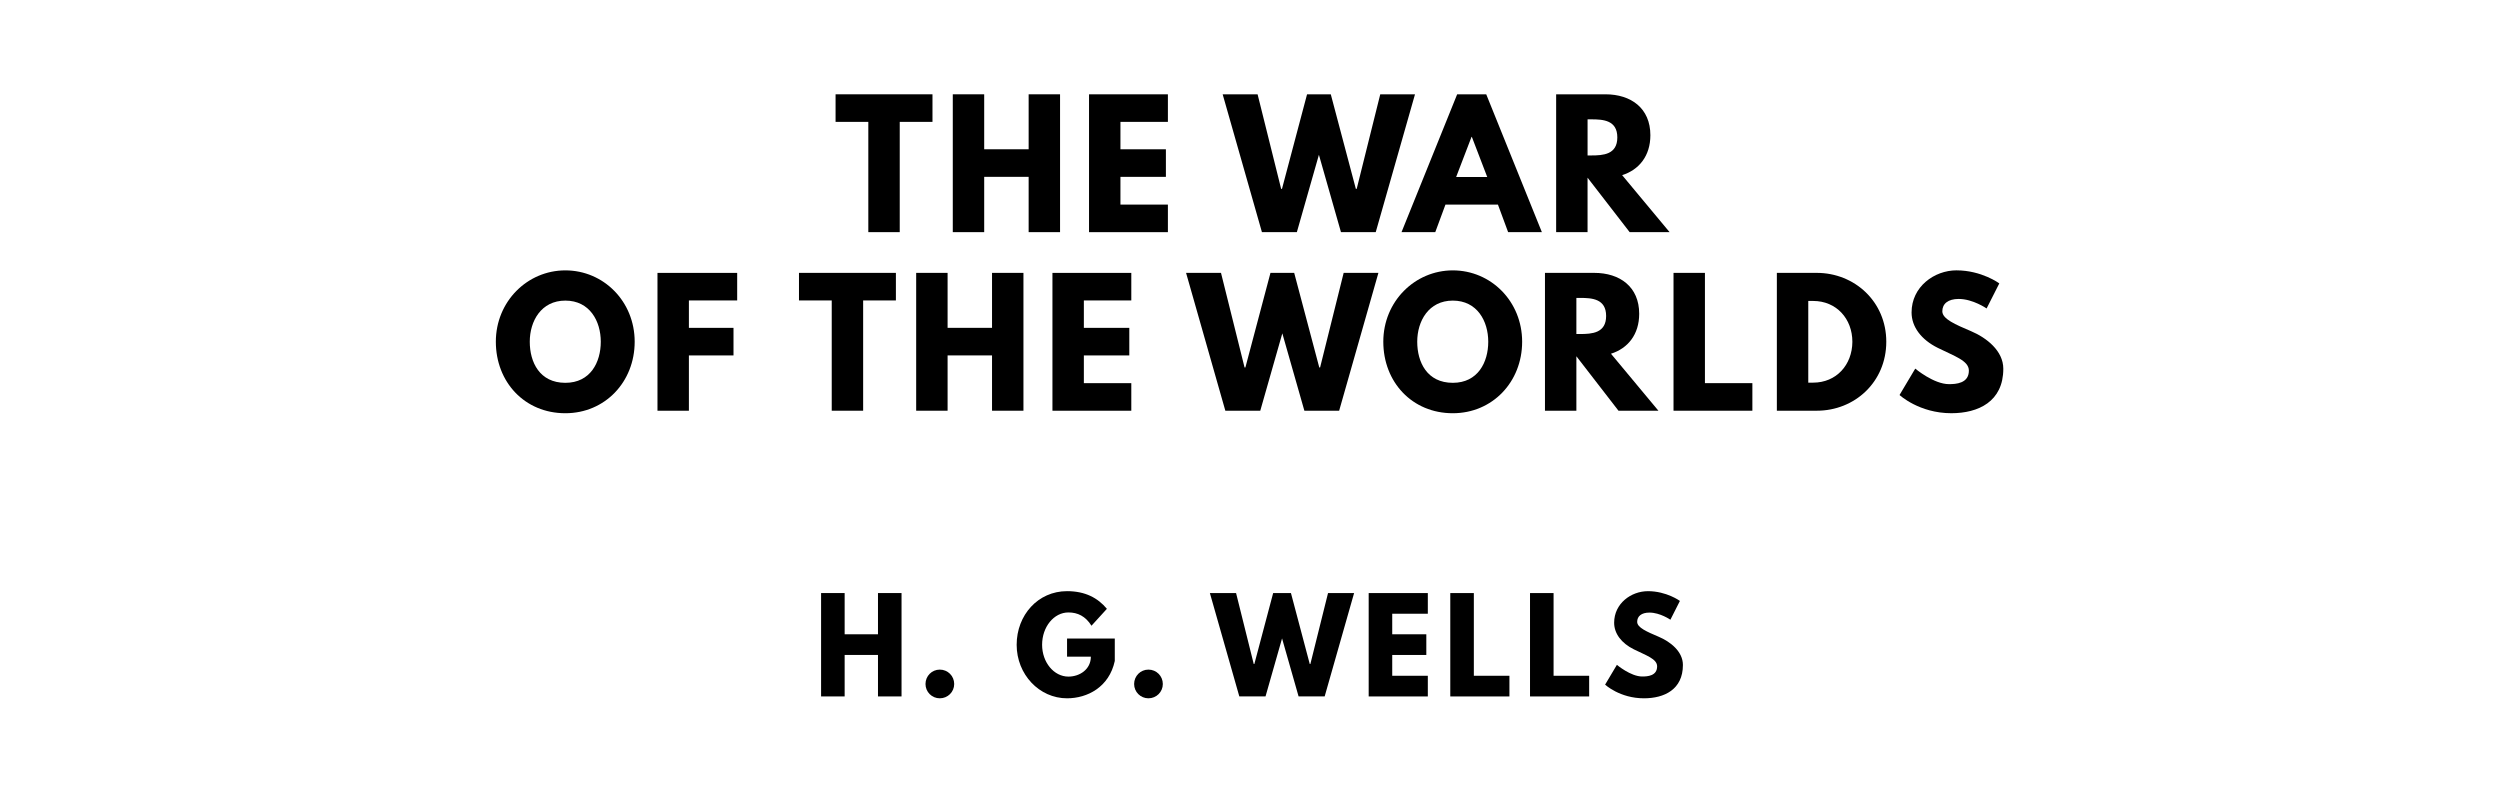
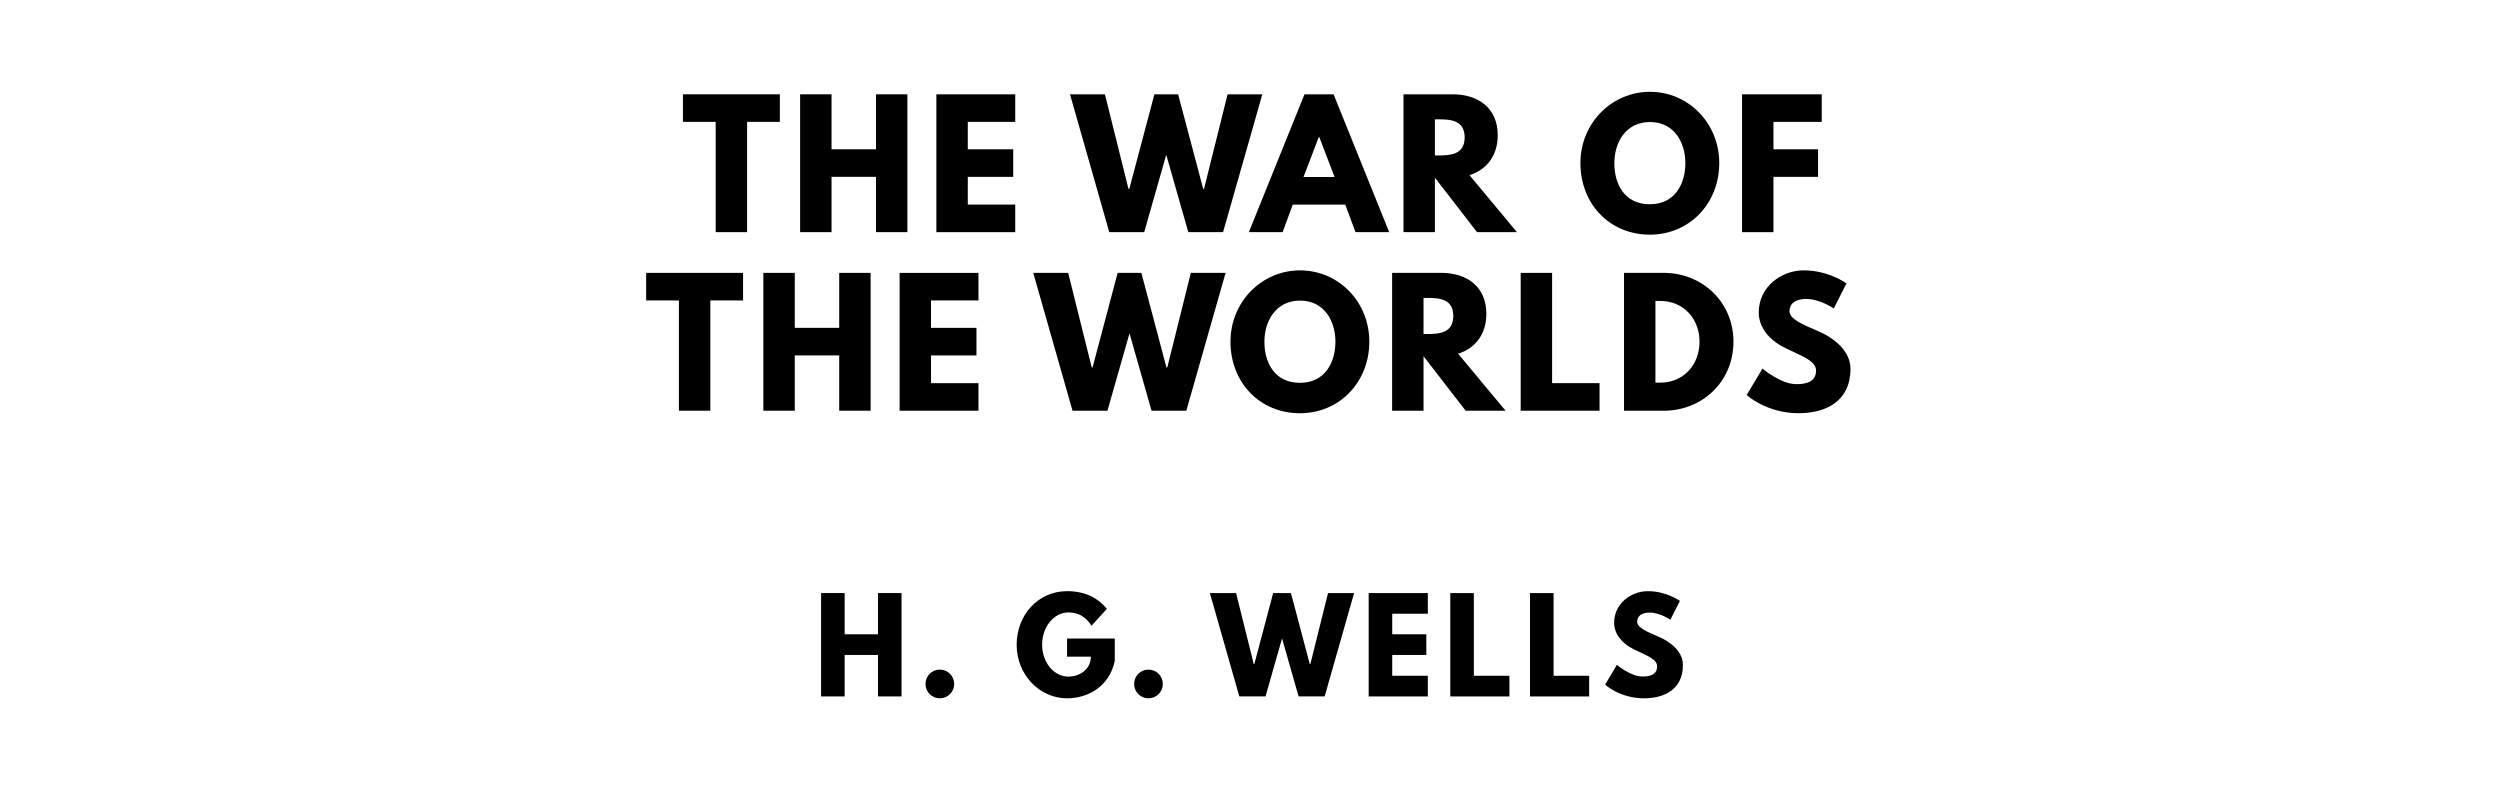
<svg xmlns="http://www.w3.org/2000/svg" version="1.1" viewBox="0 0 1400 440">
-   <g aria-label="THE WAR">
-     <path d="M467.92,68.25l0.00-15.44l54.27,0.00l0.00,15.44l-18.34,0.00l0.00,61.75l-17.59,0.00l0.00-61.75l-18.34,0.00z" />
-     <path d="M551.15,99.03l0.00,30.97l-17.59,0.00l0.00-77.19l17.59,0.00l0.00,30.78l24.89,0.00l0.00-30.78l17.59,0.00l0.00,77.19l-17.59,0.00l0.00-30.97l-24.89,0.00z" />
-     <path d="M654.02,52.81l0.00,15.44l-26.57,0.00l0.00,15.35l25.45,0.00l0.00,15.44l-25.45,0.00l0.00,15.53l26.57,0.00l0.00,15.44l-44.16,0.00l0.00-77.19l44.16,0.00z" />
-     <path d="M750.94,130.00l-12.35-43.32l-12.35,43.32l-19.56,0.00l-21.99-77.19l19.56,0.00l13.19,52.96l0.47,0.00l14.04-52.96l13.29,0.00l14.04,52.96l0.47,0.00l13.19-52.96l19.46,0.00l-21.99,77.19l-19.46,0.00z" />
-     <path d="M832.29,52.81l31.16,77.19l-18.90,0.00l-5.71-15.44l-29.38,0.00l-5.71,15.44l-18.90,0.00l31.16-77.19l16.28,0.00z  M832.85,99.12l-8.61-22.46l-0.19,0.00l-8.61,22.46l17.40,0.00z" />
-     <path d="M871.44,52.81l27.60,0.00c14.32,0.00,25.17,7.77,25.17,22.92c0.00,11.60-6.36,19.37-15.81,22.36l26.57,31.91l-22.36,0.00l-23.58-30.50l0.00,30.50l-17.59,0.00l0.00-77.19z  M889.04,87.05l2.06,0.00c6.64,0.00,14.60-0.47,14.60-10.11s-7.95-10.11-14.60-10.11l-2.06,0.00l0.00,20.21z" />
+   <g aria-label="THE WAR OF">
+     <path d="M382.44,68.25l0.00-15.44l54.27,0.00l0.00,15.44l-18.34,0.00l0.00,61.75l-17.59,0.00l0.00-61.75l-18.34,0.00z" />
+     <path d="M465.66,99.03l0.00,30.97l-17.59,0.00l0.00-77.19l17.59,0.00l0.00,30.78l24.89,0.00l0.00-30.78l17.59,0.00l0.00,77.19l-17.59,0.00l0.00-30.97l-24.89,0.00z" />
+     <path d="M568.53,52.81l0.00,15.44l-26.57,0.00l0.00,15.35l25.45,0.00l0.00,15.44l-25.45,0.00l0.00,15.53l26.57,0.00l0.00,15.44l-44.16,0.00l0.00-77.19l44.16,0.00z" />
+     <path d="M665.45,130.00l-12.35-43.32l-12.35,43.32l-19.56,0.00l-21.99-77.19l19.56,0.00l13.19,52.96l0.47,0.00l14.04-52.96l13.29,0.00l14.04,52.96l0.47,0.00l13.19-52.96l19.46,0.00l-21.99,77.19l-19.46,0.00z" />
+     <path d="M746.80,52.81l31.16,77.19l-18.90,0.00l-5.71-15.44l-29.38,0.00l-5.71,15.44l-18.90,0.00l31.16-77.19l16.28,0.00z  M747.37,99.12l-8.61-22.46l-0.19,0.00l-8.61,22.46l17.40,0.00z" />
+     <path d="M785.96,52.81l27.60,0.00c14.32,0.00,25.17,7.77,25.17,22.92c0.00,11.60-6.36,19.37-15.81,22.36l26.57,31.91l-22.36,0.00l-23.58-30.50l0.00,30.50l-17.59,0.00l0.00-77.19z  M803.55,87.05l2.06,0.00c6.64,0.00,14.60-0.47,14.60-10.11s-7.95-10.11-14.60-10.11l-2.06,0.00l0.00,20.21z" />
+     <path d="M885.03,91.36c0.00-22.55,17.68-39.95,38.92-39.95c21.43,0.00,38.83,17.40,38.83,39.95s-16.65,40.05-38.83,40.05c-22.83,0.00-38.92-17.50-38.92-40.05z  M904.03,91.36c0.00,11.51,5.52,23.02,19.93,23.02c14.04,0.00,19.84-11.51,19.84-23.02s-6.18-23.02-19.84-23.02c-13.57,0.00-19.93,11.51-19.93,23.02z" />
+     <path d="M1020.18,52.81l0.00,15.44l-27.04,0.00l0.00,15.35l24.98,0.00l0.00,15.44l-24.98,0.00l0.00,30.97l-17.59,0.00l0.00-77.19l44.63,0.00z" />
  </g>
-   <g aria-label="OF THE WORLDS">
-     <path d="M277.67,191.36c0.00-22.55,17.68-39.95,38.92-39.95c21.43,0.00,38.83,17.40,38.83,39.95s-16.65,40.05-38.83,40.05c-22.83,0.00-38.92-17.50-38.92-40.05z  M296.67,191.36c0.00,11.51,5.52,23.02,19.93,23.02c14.04,0.00,19.84-11.51,19.84-23.02s-6.18-23.02-19.84-23.02c-13.57,0.00-19.93,11.51-19.93,23.02z" />
-     <path d="M412.82,152.81l0.00,15.44l-27.04,0.00l0.00,15.35l24.98,0.00l0.00,15.44l-24.98,0.00l0.00,30.97l-17.59,0.00l0.00-77.19l44.63,0.00z" />
-     <path d="M447.43,168.25l0.00-15.44l54.27,0.00l0.00,15.44l-18.34,0.00l0.00,61.75l-17.59,0.00l0.00-61.75l-18.34,0.00z" />
-     <path d="M530.65,199.03l0.00,30.97l-17.59,0.00l0.00-77.19l17.59,0.00l0.00,30.78l24.89,0.00l0.00-30.78l17.59,0.00l0.00,77.19l-17.59,0.00l0.00-30.97l-24.89,0.00z" />
-     <path d="M633.53,152.81l0.00,15.44l-26.57,0.00l0.00,15.35l25.45,0.00l0.00,15.44l-25.45,0.00l0.00,15.53l26.57,0.00l0.00,15.44l-44.16,0.00l0.00-77.19l44.16,0.00z" />
-     <path d="M730.45,230.00l-12.35-43.32l-12.35,43.32l-19.56,0.00l-21.99-77.19l19.56,0.00l13.19,52.96l0.47,0.00l14.04-52.96l13.29,0.00l14.04,52.96l0.47,0.00l13.19-52.96l19.46,0.00l-21.99,77.19l-19.46,0.00z" />
-     <path d="M774.65,191.36c0.00-22.55,17.68-39.95,38.92-39.95c21.43,0.00,38.83,17.40,38.83,39.95s-16.65,40.05-38.83,40.05c-22.83,0.00-38.92-17.50-38.92-40.05z  M793.65,191.36c0.00,11.51,5.52,23.02,19.93,23.02c14.04,0.00,19.84-11.51,19.84-23.02s-6.18-23.02-19.84-23.02c-13.57,0.00-19.93,11.51-19.93,23.02z" />
-     <path d="M865.18,152.81l27.60,0.00c14.32,0.00,25.17,7.77,25.17,22.92c0.00,11.60-6.36,19.37-15.81,22.36l26.57,31.91l-22.36,0.00l-23.58-30.50l0.00,30.50l-17.59,0.00l0.00-77.19z  M882.77,187.05l2.06,0.00c6.64,0.00,14.60-0.47,14.60-10.11s-7.95-10.11-14.60-10.11l-2.06,0.00l0.00,20.21z" />
-     <path d="M954.76,152.81l0.00,61.75l26.57,0.00l0.00,15.44l-44.16,0.00l0.00-77.19l17.59,0.00z" />
-     <path d="M995.04,152.81l22.36,0.00c21.15,0.00,38.92,16.09,38.92,38.55c0.00,22.55-17.68,38.64-38.92,38.64l-22.36,0.00l0.00-77.19z  M1012.63,214.28l2.71,0.00c13.01,0.00,21.89-9.92,21.99-22.83c0.00-12.91-8.89-22.92-21.99-22.92l-2.71,0.00l0.00,45.75z" />
-     <path d="M1095.66,151.40c14.04,0.00,23.95,7.30,23.95,7.30l-7.11,14.04s-7.67-5.33-15.63-5.33c-5.99,0.00-9.17,2.71-9.17,6.92c0.00,4.30,7.30,7.39,16.09,11.13c8.61,3.65,18.06,10.95,18.06,21.05c0.00,18.43-14.04,24.89-29.10,24.89c-18.06,0.00-29.01-10.20-29.01-10.20l8.80-14.78s10.29,8.70,18.90,8.70c3.84,0.00,11.13-0.37,11.13-7.58c0.00-5.61-8.23-8.14-17.40-12.73c-9.26-4.58-14.69-11.79-14.69-19.84c0.00-14.41,12.73-23.58,25.17-23.58z" />
+   <g aria-label="THE WORLDS">
+     <path d="M361.85,168.25l0.00-15.44l54.27,0.00l0.00,15.44l-18.34,0.00l0.00,61.75l-17.59,0.00l0.00-61.75l-18.34,0.00z" />
+     <path d="M445.07,199.03l0.00,30.97l-17.59,0.00l0.00-77.19l17.59,0.00l0.00,30.78l24.89,0.00l0.00-30.78l17.59,0.00l0.00,77.19l-17.59,0.00l0.00-30.97l-24.89,0.00z" />
+     <path d="M547.94,152.81l0.00,15.44l-26.57,0.00l0.00,15.35l25.45,0.00l0.00,15.44l-25.45,0.00l0.00,15.53l26.57,0.00l0.00,15.44l-44.16,0.00l0.00-77.19l44.16,0.00z" />
+     <path d="M644.87,230.00l-12.35-43.32l-12.35,43.32l-19.56,0.00l-21.99-77.19l19.56,0.00l13.19,52.96l0.47,0.00l14.04-52.96l13.29,0.00l14.04,52.96l0.47,0.00l13.19-52.96l19.46,0.00l-21.99,77.19l-19.46,0.00z" />
+     <path d="M689.07,191.36c0.00-22.55,17.68-39.95,38.92-39.95c21.43,0.00,38.83,17.40,38.83,39.95s-16.65,40.05-38.83,40.05c-22.83,0.00-38.92-17.50-38.92-40.05z  M708.07,191.36c0.00,11.51,5.52,23.02,19.93,23.02c14.04,0.00,19.84-11.51,19.84-23.02s-6.18-23.02-19.84-23.02c-13.57,0.00-19.93,11.51-19.93,23.02z" />
+     <path d="M779.59,152.81l27.60,0.00c14.32,0.00,25.17,7.77,25.17,22.92c0.00,11.60-6.36,19.37-15.81,22.36l26.57,31.91l-22.36,0.00l-23.58-30.50l0.00,30.50l-17.59,0.00l0.00-77.19z  M797.18,187.05l2.06,0.00c6.64,0.00,14.60-0.47,14.60-10.11s-7.95-10.11-14.60-10.11l-2.06,0.00l0.00,20.21z" />
+     <path d="M869.18,152.81l0.00,61.75l26.57,0.00l0.00,15.44l-44.16,0.00l0.00-77.19l17.59,0.00z" />
+     <path d="M909.45,152.81l22.36,0.00c21.15,0.00,38.92,16.09,38.92,38.55c0.00,22.55-17.68,38.64-38.92,38.64l-22.36,0.00l0.00-77.19z  M927.04,214.28l2.71,0.00c13.01,0.00,21.89-9.92,21.99-22.83c0.00-12.91-8.89-22.92-21.99-22.92l-2.71,0.00l0.00,45.75z" />
+     <path d="M1010.08,151.40c14.04,0.00,23.95,7.30,23.95,7.30l-7.11,14.04s-7.67-5.33-15.63-5.33c-5.99,0.00-9.17,2.71-9.17,6.92c0.00,4.30,7.30,7.39,16.09,11.13c8.61,3.65,18.06,10.95,18.06,21.05c0.00,18.43-14.04,24.89-29.10,24.89c-18.06,0.00-29.01-10.20-29.01-10.20l8.80-14.78s10.29,8.70,18.90,8.70c3.84,0.00,11.13-0.37,11.13-7.58c0.00-5.61-8.23-8.14-17.40-12.73c-9.26-4.58-14.69-11.79-14.69-19.84c0.00-14.41,12.73-23.58,25.17-23.58z" />
  </g>
  <g aria-label="H. G. WELLS">
    <path d="M473.00,366.77l0.00,23.23l-13.19,0.00l0.00-57.89l13.19,0.00l0.00,23.09l18.67,0.00l0.00-23.09l13.19,0.00l0.00,57.89l-13.19,0.00l0.00-23.23l-18.67,0.00z" />
    <path d="M526.28,374.98c4.49,0.00,8.07,3.58,8.07,8.07c0.00,4.42-3.58,8.00-8.07,8.00c-4.42,0.00-8.00-3.58-8.00-8.00c0.00-4.49,3.58-8.07,8.00-8.07z" />
    <path d="M624.28,357.58l0.00,12.56c-3.16,14.67-15.37,20.91-26.74,20.91c-15.58,0.00-28.21-13.40-28.21-29.96c0.00-16.63,11.93-30.04,28.21-30.04c10.18,0.00,17.26,3.79,22.32,9.89l-8.63,9.47c-3.37-5.40-7.79-7.44-12.91-7.44c-8.14,0.00-14.74,8.07-14.74,18.11c0.00,9.82,6.60,17.82,14.74,17.82c6.32,0.00,12.56-4.07,12.56-11.16l-13.33,0.00l0.00-10.18l26.74,0.00z" />
    <path d="M643.11,374.98c4.49,0.00,8.07,3.58,8.07,8.07c0.00,4.42-3.58,8.00-8.07,8.00c-4.42,0.00-8.00-3.58-8.00-8.00c0.00-4.49,3.58-8.07,8.00-8.07z" />
    <path d="M727.21,390.00l-9.26-32.49l-9.26,32.49l-14.67,0.00l-16.49-57.89l14.67,0.00l9.89,39.72l0.35,0.00l10.53-39.72l9.96,0.00l10.53,39.72l0.35,0.00l9.89-39.72l14.60,0.00l-16.49,57.89l-14.60,0.00z" />
    <path d="M799.58,332.11l0.00,11.58l-19.93,0.00l0.00,11.51l19.09,0.00l0.00,11.58l-19.09,0.00l0.00,11.65l19.93,0.00l0.00,11.58l-33.12,0.00l0.00-57.89l33.12,0.00z" />
    <path d="M825.35,332.11l0.00,46.32l19.93,0.00l0.00,11.58l-33.12,0.00l0.00-57.89l13.19,0.00z" />
    <path d="M870.00,332.11l0.00,46.32l19.93,0.00l0.00,11.58l-33.12,0.00l0.00-57.89l13.19,0.00z" />
    <path d="M922.79,331.05c10.53,0.00,17.96,5.47,17.96,5.47l-5.33,10.53s-5.75-4.00-11.72-4.00c-4.49,0.00-6.88,2.04-6.88,5.19c0.00,3.23,5.47,5.54,12.07,8.35c6.46,2.74,13.54,8.21,13.54,15.79c0.00,13.82-10.53,18.67-21.82,18.67c-13.54,0.00-21.75-7.65-21.75-7.65l6.60-11.09s7.72,6.53,14.18,6.53c2.88,0.00,8.35-0.28,8.35-5.68c0.00-4.21-6.18-6.11-13.05-9.54c-6.95-3.44-11.02-8.84-11.02-14.88c0.00-10.81,9.54-17.68,18.88-17.68z" />
  </g>
</svg>
